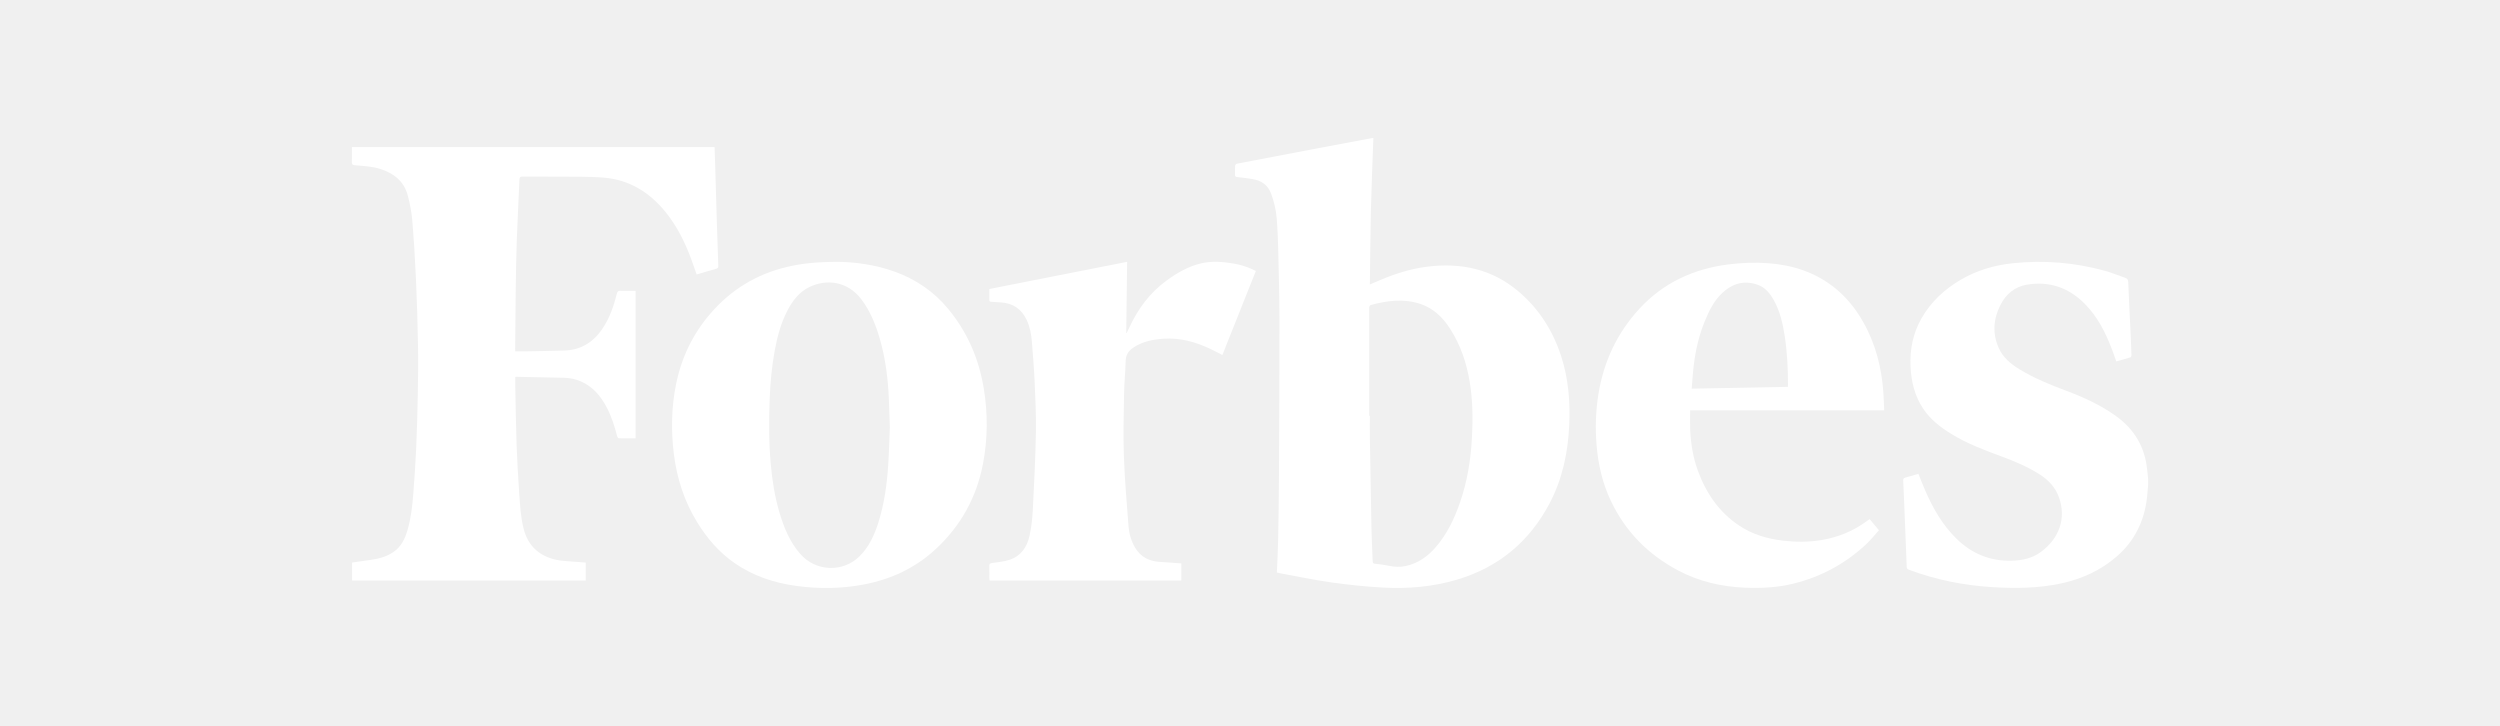
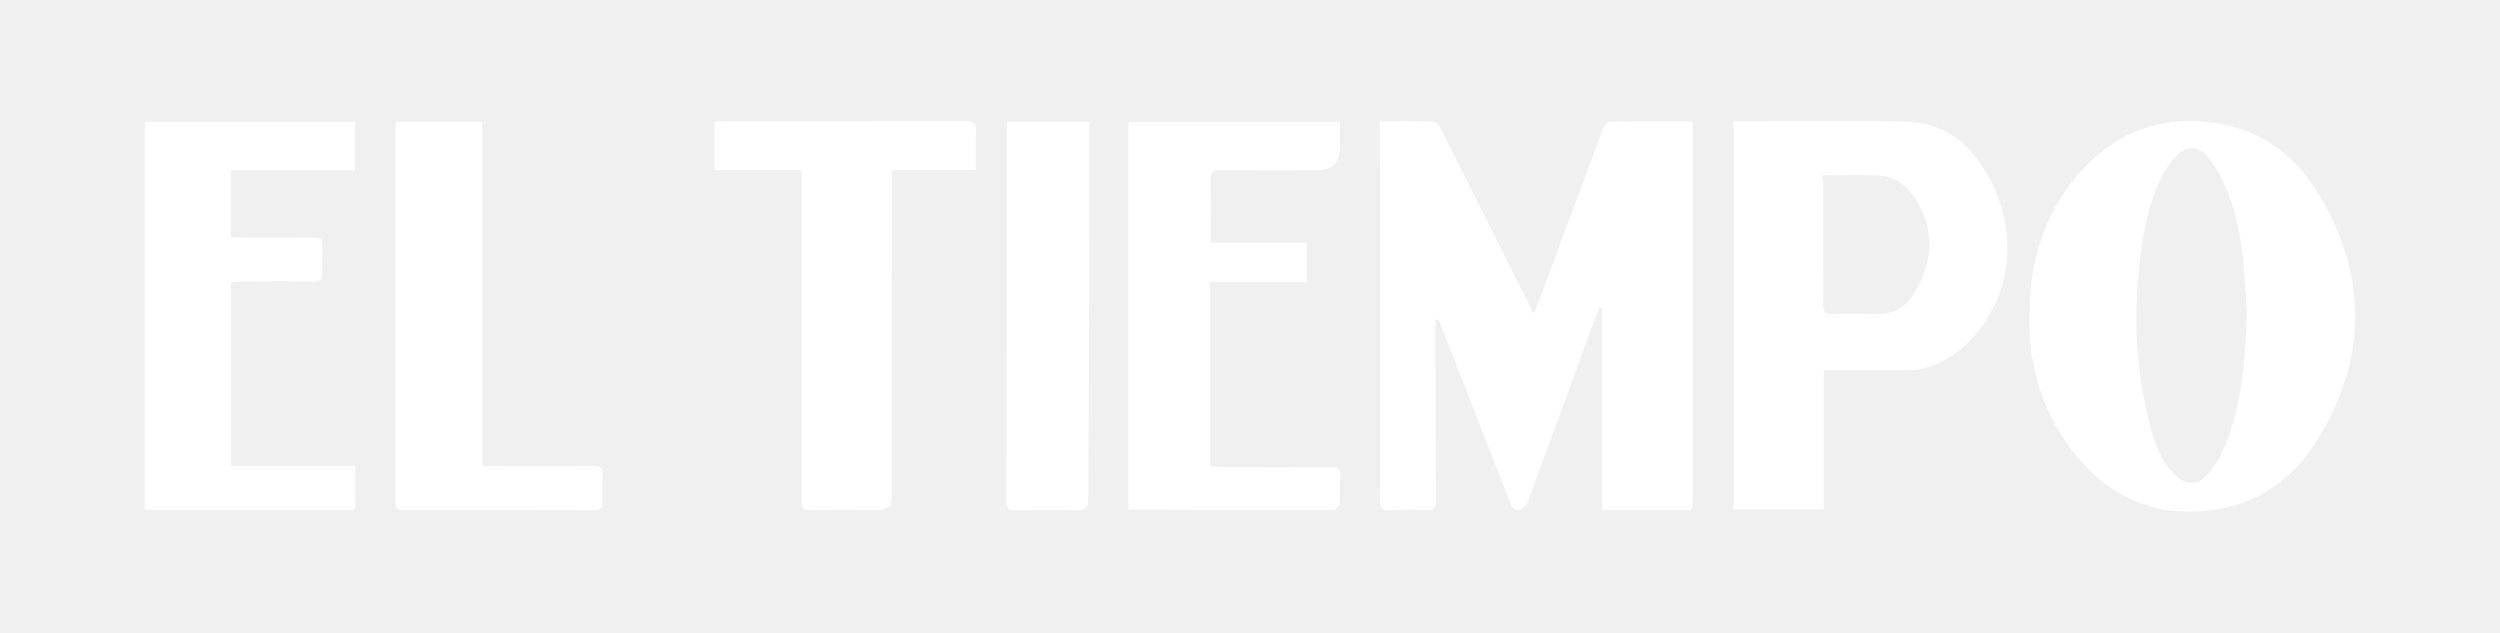
- <svg xmlns="http://www.w3.org/2000/svg" id="Capa_1" viewBox="0 0 1722 500">
+ <svg xmlns="http://www.w3.org/2000/svg" id="Capa_1" viewBox="0 0 1976 500">
  <defs>
    <style>.cls-1{fill:#fff;}</style>
  </defs>
-   <g id="sXbvP7.tif">
+   <g id="zljv8F">
    <g>
-       <path class="cls-1" d="M1479.62,334.37c-.25,2.8-.44,5.61-.76,8.4-1.86,16.04-8.45,29.71-20.7,40.39-11.1,9.68-24.08,15.6-38.44,18.7-15.76,3.4-31.68,3.53-47.65,2.54-19.64-1.22-38.76-5.05-57.22-11.97-.95-.36-1.48-.74-1.51-1.91-.16-5.89-.45-11.77-.68-17.66-.37-9.2-.74-18.39-1.11-27.59-.19-4.78-.36-9.56-.62-14.34-.06-1.14,.32-1.64,1.39-1.93,3.01-.82,6.01-1.73,9.09-2.62,1.56,3.86,3.03,7.74,4.69,11.53,5.33,12.15,11.79,23.58,21.36,32.99,10.63,10.46,23.36,15.75,38.33,15.32,7.03-.2,13.81-1.62,19.64-5.81,13.07-9.41,17.9-23.49,12.81-37.79-2.4-6.74-7.06-11.85-13.08-15.7-8.21-5.26-17.12-9.06-26.22-12.41-11.93-4.39-23.82-8.84-34.71-15.52-7.59-4.66-14.57-10.01-19.58-17.55-5.81-8.75-8.18-18.51-8.67-28.86-.56-11.85,1.68-23.08,7.61-33.41,6.44-11.23,15.62-19.79,26.71-26.33,11.17-6.58,23.33-10.2,36.18-11.53,21.43-2.22,42.57-.54,63.33,5.22,4.77,1.32,9.38,3.22,14.06,4.84,1.42,.49,1.98,1.29,2.05,2.96,.51,12.92,1.2,25.84,1.81,38.76,.18,3.86,.33,7.72,.42,11.58,.01,.49-.31,1.33-.66,1.44-3.2,1.01-6.44,1.89-9.78,2.84-1.08-3-2.05-5.89-3.15-8.73-4.35-11.35-9.81-22.09-18.46-30.85-11.05-11.19-24.4-15.92-40.02-13.28-8.39,1.42-14.42,6.57-18.17,13.96-4.91,9.65-5.67,19.77-1.1,29.82,2.91,6.42,8.18,10.81,14.07,14.42,10.14,6.2,21.1,10.66,32.19,14.81,12.15,4.55,23.88,9.89,34.48,17.52,12.52,9.01,19.71,21.07,21.36,36.41,.24,2.19,.47,4.38,.71,6.56v4.79Z" />
-       <path class="cls-1" d="M879.51,394.32c.31-7.68,.73-15.15,.87-22.63,.28-14.55,.5-29.1,.57-43.66,.18-36.05,.38-72.1,.34-108.15-.02-16.69-.52-33.39-.91-50.08-.15-6.44-.46-12.88-.98-19.3-.47-5.88-1.83-11.6-3.89-17.15-2.21-5.99-6.72-9-12.78-9.99-3.45-.56-6.92-1.04-10.4-1.38-1.38-.13-1.76-.61-1.69-1.93,.1-1.96-.05-3.93,.09-5.88,.03-.5,.67-1.29,1.14-1.38,18.61-3.6,37.23-7.14,55.85-10.66,12.29-2.33,24.59-4.62,36.89-6.92,.42-.08,.84-.14,1.37-.22-.59,16.85-1.31,33.6-1.71,50.35-.4,16.74-.48,33.48-.7,50.6,2.57-1.1,4.79-2.04,7.01-2.99,10.36-4.43,21.06-7.8,32.25-9.23,23.45-3,44.98,1.54,63.34,17.22,14.13,12.06,23.64,27.2,29.29,44.83,4.86,15.15,6.12,30.72,5.45,46.51-.81,19.08-4.62,37.48-13.58,54.48-13.9,26.34-35.1,44-63.78,52.51-16.73,4.97-33.88,6.4-51.19,5.44-11.93-.66-23.86-1.92-35.7-3.59-11.83-1.67-23.54-4.18-35.3-6.33-.59-.11-1.17-.29-1.85-.46Zm63.61-107.86c.15,0,.29,0,.44,0,0,5.19-.07,10.38,.01,15.57,.33,20.6,.66,41.19,1.09,61.79,.15,7.54,.57,15.07,.83,22.61,.04,1.13,.21,1.74,1.58,1.88,3.11,.31,6.22,.69,9.27,1.34,4.01,.86,7.96,1.11,12,.22,8.46-1.87,15.09-6.61,20.64-13.03,7.87-9.1,12.89-19.77,16.77-31.04,4.96-14.42,7.34-29.3,8.14-44.49,.68-12.84,.54-25.64-1.57-38.36-2.16-13.01-6.3-25.32-13.47-36.47-5.06-7.88-11.53-14.21-20.67-17.19-11.42-3.73-22.79-2.24-34.07,.81-.47,.13-.99,1.12-1,1.72-.07,4.04,.01,8.07,.01,12.11,0,20.84,0,41.69,0,62.53Z" />
-       <path class="cls-1" d="M354.93,259.63c0,2.44-.04,4.76,0,7.08,.28,13.31,.44,26.61,.91,39.91,.38,10.78,1.02,21.55,1.74,32.31,.57,8.49,1.01,16.98,3.11,25.33,3.75,14.91,15.09,20.92,27.27,22.05,5.13,.47,10.27,.78,15.51,1.17v12.37H242.51v-12.37c4.25-.61,8.48-1.24,12.71-1.82,5.52-.75,10.81-2.12,15.53-5.26,5.64-3.75,8.26-9.36,10.04-15.58,2.34-8.18,3.28-16.59,3.91-25.03,.74-10.03,1.49-20.07,1.93-30.12,.56-12.69,.91-25.4,1.15-38.1,.21-11.04,.35-22.1,.15-33.14-.27-15.34-.71-30.68-1.4-46.01-.61-13.66-1.46-27.33-2.59-40.96-.47-5.64-1.63-11.28-3.06-16.77-2.57-9.81-9.56-15.33-18.95-18.32-5.75-1.83-11.7-2.04-17.62-2.56-1.53-.13-1.98-.6-1.94-2.09,.1-3.43,.03-6.86,.03-10.43h249.81c.13,3.86,.27,7.76,.38,11.66,.42,14.22,.82,28.44,1.25,42.67,.28,9.13,.58,18.25,.92,27.37,.05,1.22-.22,1.83-1.54,2.18-4.44,1.19-8.83,2.55-13.37,3.88-1.16-3.29-2.27-6.57-3.46-9.82-4.38-11.99-9.95-23.34-18.05-33.3-10.98-13.5-24.88-22.13-42.39-23.56-10.96-.9-22.03-.56-33.06-.69-7.59-.09-15.19,.02-22.79-.05-1.59-.02-2.24,.3-2.31,2.08-.55,13.85-1.33,27.7-1.82,41.55-.41,11.7-.59,23.41-.75,35.12-.19,13.44-.26,26.89-.38,40.33,0,.37,.04,.73,.08,1.31,2.01,0,4.01,.03,6,0,9.3-.17,18.6-.27,27.89-.57,11.13-.37,19.63-5.57,25.88-14.62,5.16-7.48,8.04-15.93,10.23-24.64,.35-1.38,.83-1.91,2.3-1.87,3.49,.11,6.98,.03,10.57,.03v101.59c-3.91,0-7.77,.04-11.62-.06-.38,0-.94-.81-1.07-1.33-1.76-6.97-3.93-13.79-7.32-20.17-4.07-7.65-9.41-14.03-17.57-17.62-3.77-1.66-7.72-2.46-11.8-2.55-10.83-.25-21.67-.44-32.5-.66-.24,0-.48,.03-1,.07Z" />
-       <path class="cls-1" d="M576.85,180.35c11.32,.1,25.49,1.78,39.16,6.68,14.64,5.25,27.08,13.63,37.05,25.67,13.19,15.94,21.12,34.18,24.5,54.49,2.91,17.51,2.86,35.04-.51,52.45-4.46,23.11-15.36,42.75-32.72,58.75-13.96,12.87-30.49,20.56-49.02,24.15-15.57,3.01-31.24,3.17-46.89,1.03-15.24-2.08-29.57-6.83-42.36-15.66-10.7-7.39-18.95-17.01-25.72-27.97-8.97-14.54-14.12-30.4-16.2-47.3-1.97-16.07-1.69-32.08,1.52-47.97,3.71-18.32,11.53-34.66,23.81-48.84,14.06-16.24,31.47-26.92,52.38-31.92,9.84-2.35,19.74-3.49,35-3.55Zm36.08,113.91c-.23-6.71-.42-12.84-.67-18.96-.57-14.32-2.32-28.48-6.35-42.27-2.77-9.5-6.43-18.62-12.45-26.66-9.77-13.03-24.57-14.33-36.26-8.51-6.93,3.45-11.36,9.4-14.84,16.1-4.57,8.79-7.05,18.26-8.8,27.93-1.94,10.7-2.95,21.49-3.38,32.36-.6,15.17-.64,30.32,.72,45.46,1.02,11.32,2.77,22.49,6.01,33.39,3.06,10.27,7.05,20.08,14.22,28.35,10.66,12.29,29.4,13.12,40.96,1.67,6.59-6.53,10.27-14.74,12.99-23.39,3.99-12.7,5.81-25.81,6.69-39.04,.6-8.99,.8-18,1.16-26.42Z" />
-       <path class="cls-1" d="M1297.84,282.64h-133.68c0,4.5-.15,8.85,.03,13.18,.42,9.72,1.95,19.27,5.32,28.44,5.65,15.41,14.53,28.47,28.36,37.72,9.21,6.16,19.57,9.19,30.51,10.45,8.84,1.01,17.65,1.02,26.43-.47,11.5-1.94,22-6.27,31.37-13.25,.49-.36,.99-.69,1.64-1.14,2.06,2.47,4.08,4.9,6.4,7.67-3.02,3.32-5.79,6.86-9.05,9.87-14.28,13.2-30.9,22.23-49.79,26.88-10.98,2.7-22.19,3.28-33.46,2.81-16.16-.67-31.61-4.24-45.94-11.82-20.7-10.95-36.42-26.84-46.48-48.09-5.7-12.05-8.65-24.83-9.76-38.08-.99-11.79-.64-23.54,1.23-35.21,3.61-22.42,12.82-42.19,28.27-58.97,8-8.69,17.25-15.66,27.86-20.83,10.63-5.17,21.89-8.23,33.6-9.69,9.15-1.14,18.32-1.49,27.52-.79,16.72,1.28,32.09,6.27,45.36,16.8,8.27,6.57,14.73,14.7,19.9,23.87,8.51,15.08,12.62,31.41,13.8,48.57,.27,3.95,.37,7.92,.55,12.06Zm-132.61-14.93c22.37-.42,44.28-.84,66.25-1.25,.04-.56,.09-.92,.09-1.28,0-11.36-.55-22.69-2.29-33.93-1.34-8.62-3.27-17.09-7.65-24.78-2.6-4.58-5.9-8.58-11.03-10.36-9.26-3.22-17.39-.83-24.37,5.73-5.62,5.29-8.94,12.08-11.84,19.09-4.03,9.75-6.42,19.93-7.7,30.36-.66,5.34-.96,10.73-1.46,16.42Z" />
-       <path class="cls-1" d="M813.68,388.08v11.8h-132.05c-.05-.55-.16-1.13-.16-1.71-.02-2.77,.07-5.53-.04-8.3-.06-1.53,.51-1.89,1.96-2.09,4.06-.57,8.24-.93,12.08-2.22,7.82-2.62,11.99-8.84,13.67-16.51,1.26-5.78,1.95-11.75,2.25-17.66,.92-17.89,1.81-35.78,2.15-53.69,.22-11.76-.4-23.55-.91-35.32-.4-9-1.19-17.99-1.87-26.98-.39-5.16-1.35-10.21-3.54-14.94-3.56-7.65-9.58-11.72-18.03-12.18-2.14-.12-4.28-.32-6.42-.39-.94-.03-1.33-.34-1.32-1.29,.03-2.45,.01-4.9,.01-7.54,31.6-6.23,63.1-12.44,94.91-18.71-.21,16.48-.42,32.73-.62,48.99,.09,.04,.18,.07,.27,.11,.72-1.5,1.46-2.99,2.16-4.5,5.88-12.53,13.94-23.34,25.18-31.59,7.27-5.33,14.97-9.83,23.85-11.94,7.43-1.76,14.87-1.15,22.28,.07,5.35,.88,10.46,2.56,15.54,5.16-7.68,19.28-15.34,38.52-23.06,57.89-2.78-1.43-5.34-2.83-7.98-4.08-10.26-4.87-20.97-7.91-32.45-7.15-7.28,.48-14.37,1.84-20.63,5.94-.36,.24-.7,.5-1.05,.75-3.02,2.2-4.43,5.06-4.52,8.9-.18,7.54-.97,15.07-1.09,22.61-.23,14.22-.62,28.45-.12,42.65,.57,16.04,1.96,32.06,3.17,48.07,.4,5.28,1.83,10.38,4.57,15,3.91,6.62,9.98,9.46,17.45,9.85,4.77,.25,9.54,.66,14.36,1Z" />
+       <path class="cls-1" d="M1090.65,95.86c14.61,0,28.21-.17,41.8,.19,1.92,.05,4.59,2.21,5.54,4.09,16.59,32.75,32.95,65.63,49.39,98.45,7.96,15.88,15.99,31.72,24.8,49.17,1.71-3.84,2.91-6.19,3.82-8.64,17.11-46.14,34.14-92.31,51.38-138.4,.73-1.95,3.21-4.59,4.91-4.62,21.6-.31,43.2-.21,65.36-.21,.16,2.49,.39,4.52,.39,6.55,0,96.65-.05,193.31-.05,289.96,0,12.61,.08,10.71-10.46,10.66-18.34-.1-36.68,.02-55.03,.03-1.85,0-3.69-.18-6.42-.32V243.5c-.66-.14-1.31-.29-1.97-.43-2.97,7.89-6.01,15.76-8.91,23.68-15.89,43.37-31.68,86.78-47.75,130.08-.92,2.49-3.65,5.19-6.14,6.04-4.69,1.6-6.35-2.37-7.78-6.02-12.63-32.33-25.29-64.65-37.94-96.97-6.2-15.85-12.42-31.69-18.64-47.53-.79,.1-1.58,.19-2.36,.29,0,5.88,0,11.76,0,17.64,.07,41.86,.04,83.71,.32,125.57,.04,5.94-1.76,7.71-7.66,7.39-9.38-.5-18.84-.53-28.2,.11-6.55,.45-8.43-1.44-8.4-8.07,.27-49.38,.16-98.77,.14-148.15-.02-47.74-.09-95.48-.14-143.21,0-2.32,0-4.63,0-8.05Z" />
+       <path class="cls-1" d="M1604.03,252.23c-.46-44.26,11.08-81.92,38.27-113.89,26.41-31.05,60.36-45.97,101.1-42.19,39.15,3.63,69.33,24.11,89.21,57.13,39.38,65.39,38.54,131.73-2.17,196.3-20.04,31.79-49.92,50.86-87.87,54.31-39.63,3.6-72.88-10.43-98.8-40.67-27.95-32.61-40.2-70.92-39.75-110.97Zm171.87-6.78c-.49-7.17-1.29-18.4-2.03-29.63-1.43-21.59-4.96-42.86-12.78-63.03-3.92-10.11-9.25-20.08-15.86-28.63-7.13-9.23-17.83-9.16-25.65-.4-5.66,6.34-10.54,13.9-13.81,21.74-11.15,26.7-14.45,55-16.47,83.69-2.51,35.72,.95,70.72,9.65,105.26,3.66,14.55,8.32,28.92,19.18,40.12,8.93,9.21,19.41,9.67,27.42-.17,5.81-7.14,10.74-15.51,14.04-24.1,12.42-32.37,15.49-66.44,16.31-104.83Z" />
+       <path class="cls-1" d="M1370.2,402.61V95.87c3.07,0,5.58,0,8.08,0,42.33,0,84.66-.5,126.97,.14,30.03,.45,51.19,16.6,65.56,41.9,11.48,20.2,16.96,42.29,15.55,65.55-2.5,41.22-31.91,80.48-67.99,88.27-4.07,.88-8.38,.91-12.58,.92-21.13,.09-42.26,.04-64.29,.04v109.93h-71.31Zm69.68-263.95c.25,1.23,1.26,3.9,1.27,6.57,.1,31.95,.18,63.89-.1,95.83-.05,5.69,1.79,7.27,7.23,7.12,11.97-.32,23.96-.18,35.93-.04,12.67,.16,22.14-5.38,28.6-16.03,13.09-21.58,16.76-44.23,5.32-67.53-6.58-13.4-15.98-24.95-32.48-25.77-15.53-.78-31.12-.17-45.76-.17Z" />
+       <path class="cls-1" d="M280.95,368.31c0,11.12,.05,20.96-.02,30.8-.04,5.4-4.23,4.01-7.22,4.01-33.39,.06-66.79,.02-100.18,.01-17.64,0-35.27,0-52.91-.04-1.85,0-3.7-.19-6.2-.32V96.32h166.12v38.18h-97.98v52.9c2.82,.13,5.32,.35,7.83,.36,19.28,.04,38.57,.16,57.85-.05,4.89-.05,6.81,1.5,6.57,6.44-.32,6.81-.51,13.65-.14,20.45,.33,6.01-1.5,8.24-7.91,8.06-17.16-.46-34.33-.24-51.5-.17-4.17,.02-8.34,.46-12.74,.73v145.09h98.41Z" />
+       <path class="cls-1" d="M891.96,402.31V96.4h167.1c0,6.42,0,13.08,0,19.74q-.03,18.5-18.74,18.5c-25.16,0-50.32,.15-75.48-.09-5.94-.06-8.24,1.47-8.07,7.88,.45,16.16,.15,32.33,.15,49.39h75.94v30.9h-76.55v145.63c4.91,.4,8.57,.95,12.24,.96,27.75,.06,55.5,.15,83.24-.12,5.4-.05,7.82,1.2,7.5,6.96-.4,7.27,.11,14.6-.49,21.84-.15,1.87-2.96,5.05-4.56,5.05-53.6,.13-107.2-.05-160.8-.19-.22,0-.44-.16-1.48-.55Z" />
+       <path class="cls-1" d="M633.48,134.48h-68.85v-38.25c2.5-.14,4.77-.38,7.03-.38,63.96-.01,127.92,.09,191.87-.14,6.26-.02,8.21,1.72,7.93,7.9-.45,10.03-.12,20.1-.12,30.87h-66.46c0,4.88,0,9.03,0,13.19-.03,81.83-.06,163.66-.09,245.49q0,9.86-10.02,9.86c-17.87,.01-35.75-.31-53.6,.22-6.58,.2-7.78-2.07-7.77-8.01,.15-82.3,.09-164.6,.08-246.9,0-4.22,0-8.43,0-13.86Z" />
+       <path class="cls-1" d="M381.07,368.44c3.44,0,5.95,0,8.47,0,26.57,.01,53.13,.2,79.7-.09,5.83-.06,7.33,2.08,7.09,7.36-.34,7.27-.27,14.57-.2,21.86,.04,4.21-1.73,5.7-5.97,5.69-50.54-.13-101.09-.16-151.63-.08-4.2,0-6.16-1.34-5.99-5.59,.1-2.35-.02-4.7-.02-7.05-.05-95.45-.09-190.9-.11-286.34,0-2.52,.35-5.04,.57-7.92h68.1V368.44Z" />
+       <path class="cls-1" d="M796.13,96.24h64.8c0,2.66,0,4.94,0,7.23,0,40.19,.11,80.38-.03,120.58-.19,56.86-.67,113.72-.74,170.58,0,6.72-1.86,8.93-8.78,8.72-16.2-.49-32.43-.24-48.65,.02-4.84,.08-7.17-.77-7.16-6.43,.14-98.72,.09-197.44,.1-296.15,0-1.36,.27-2.73,.45-4.53Z" />
    </g>
  </g>
</svg>
